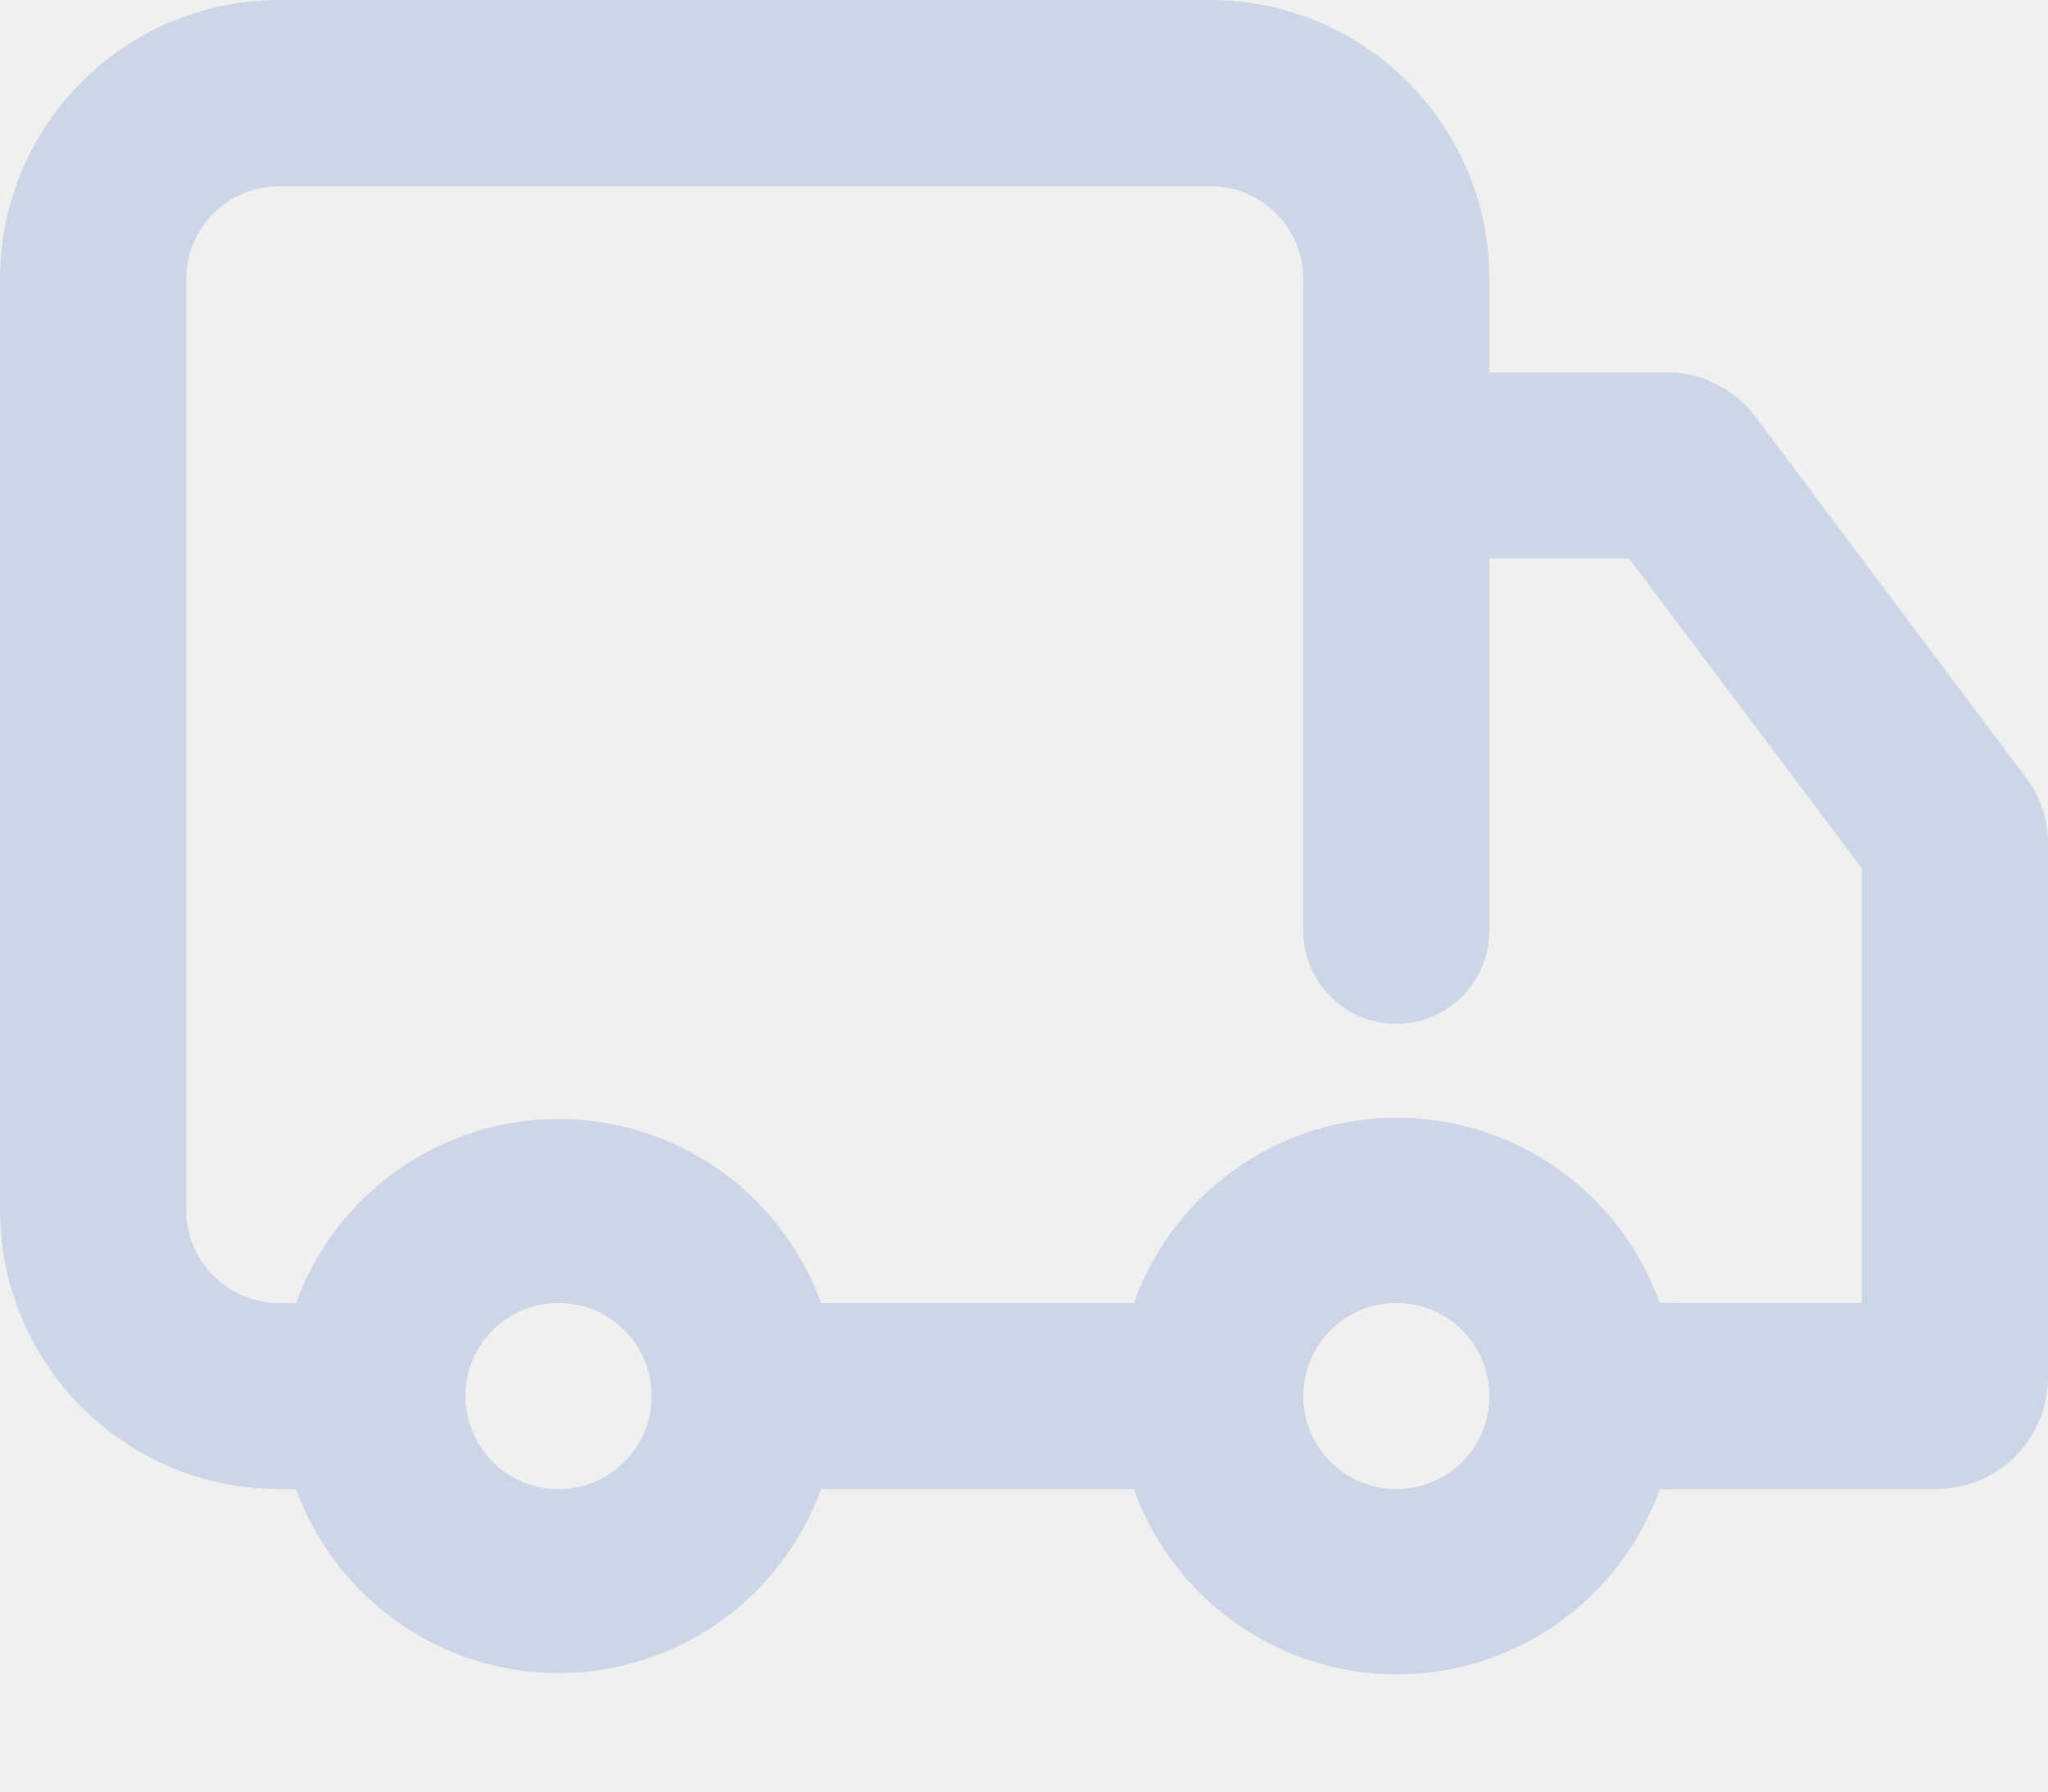
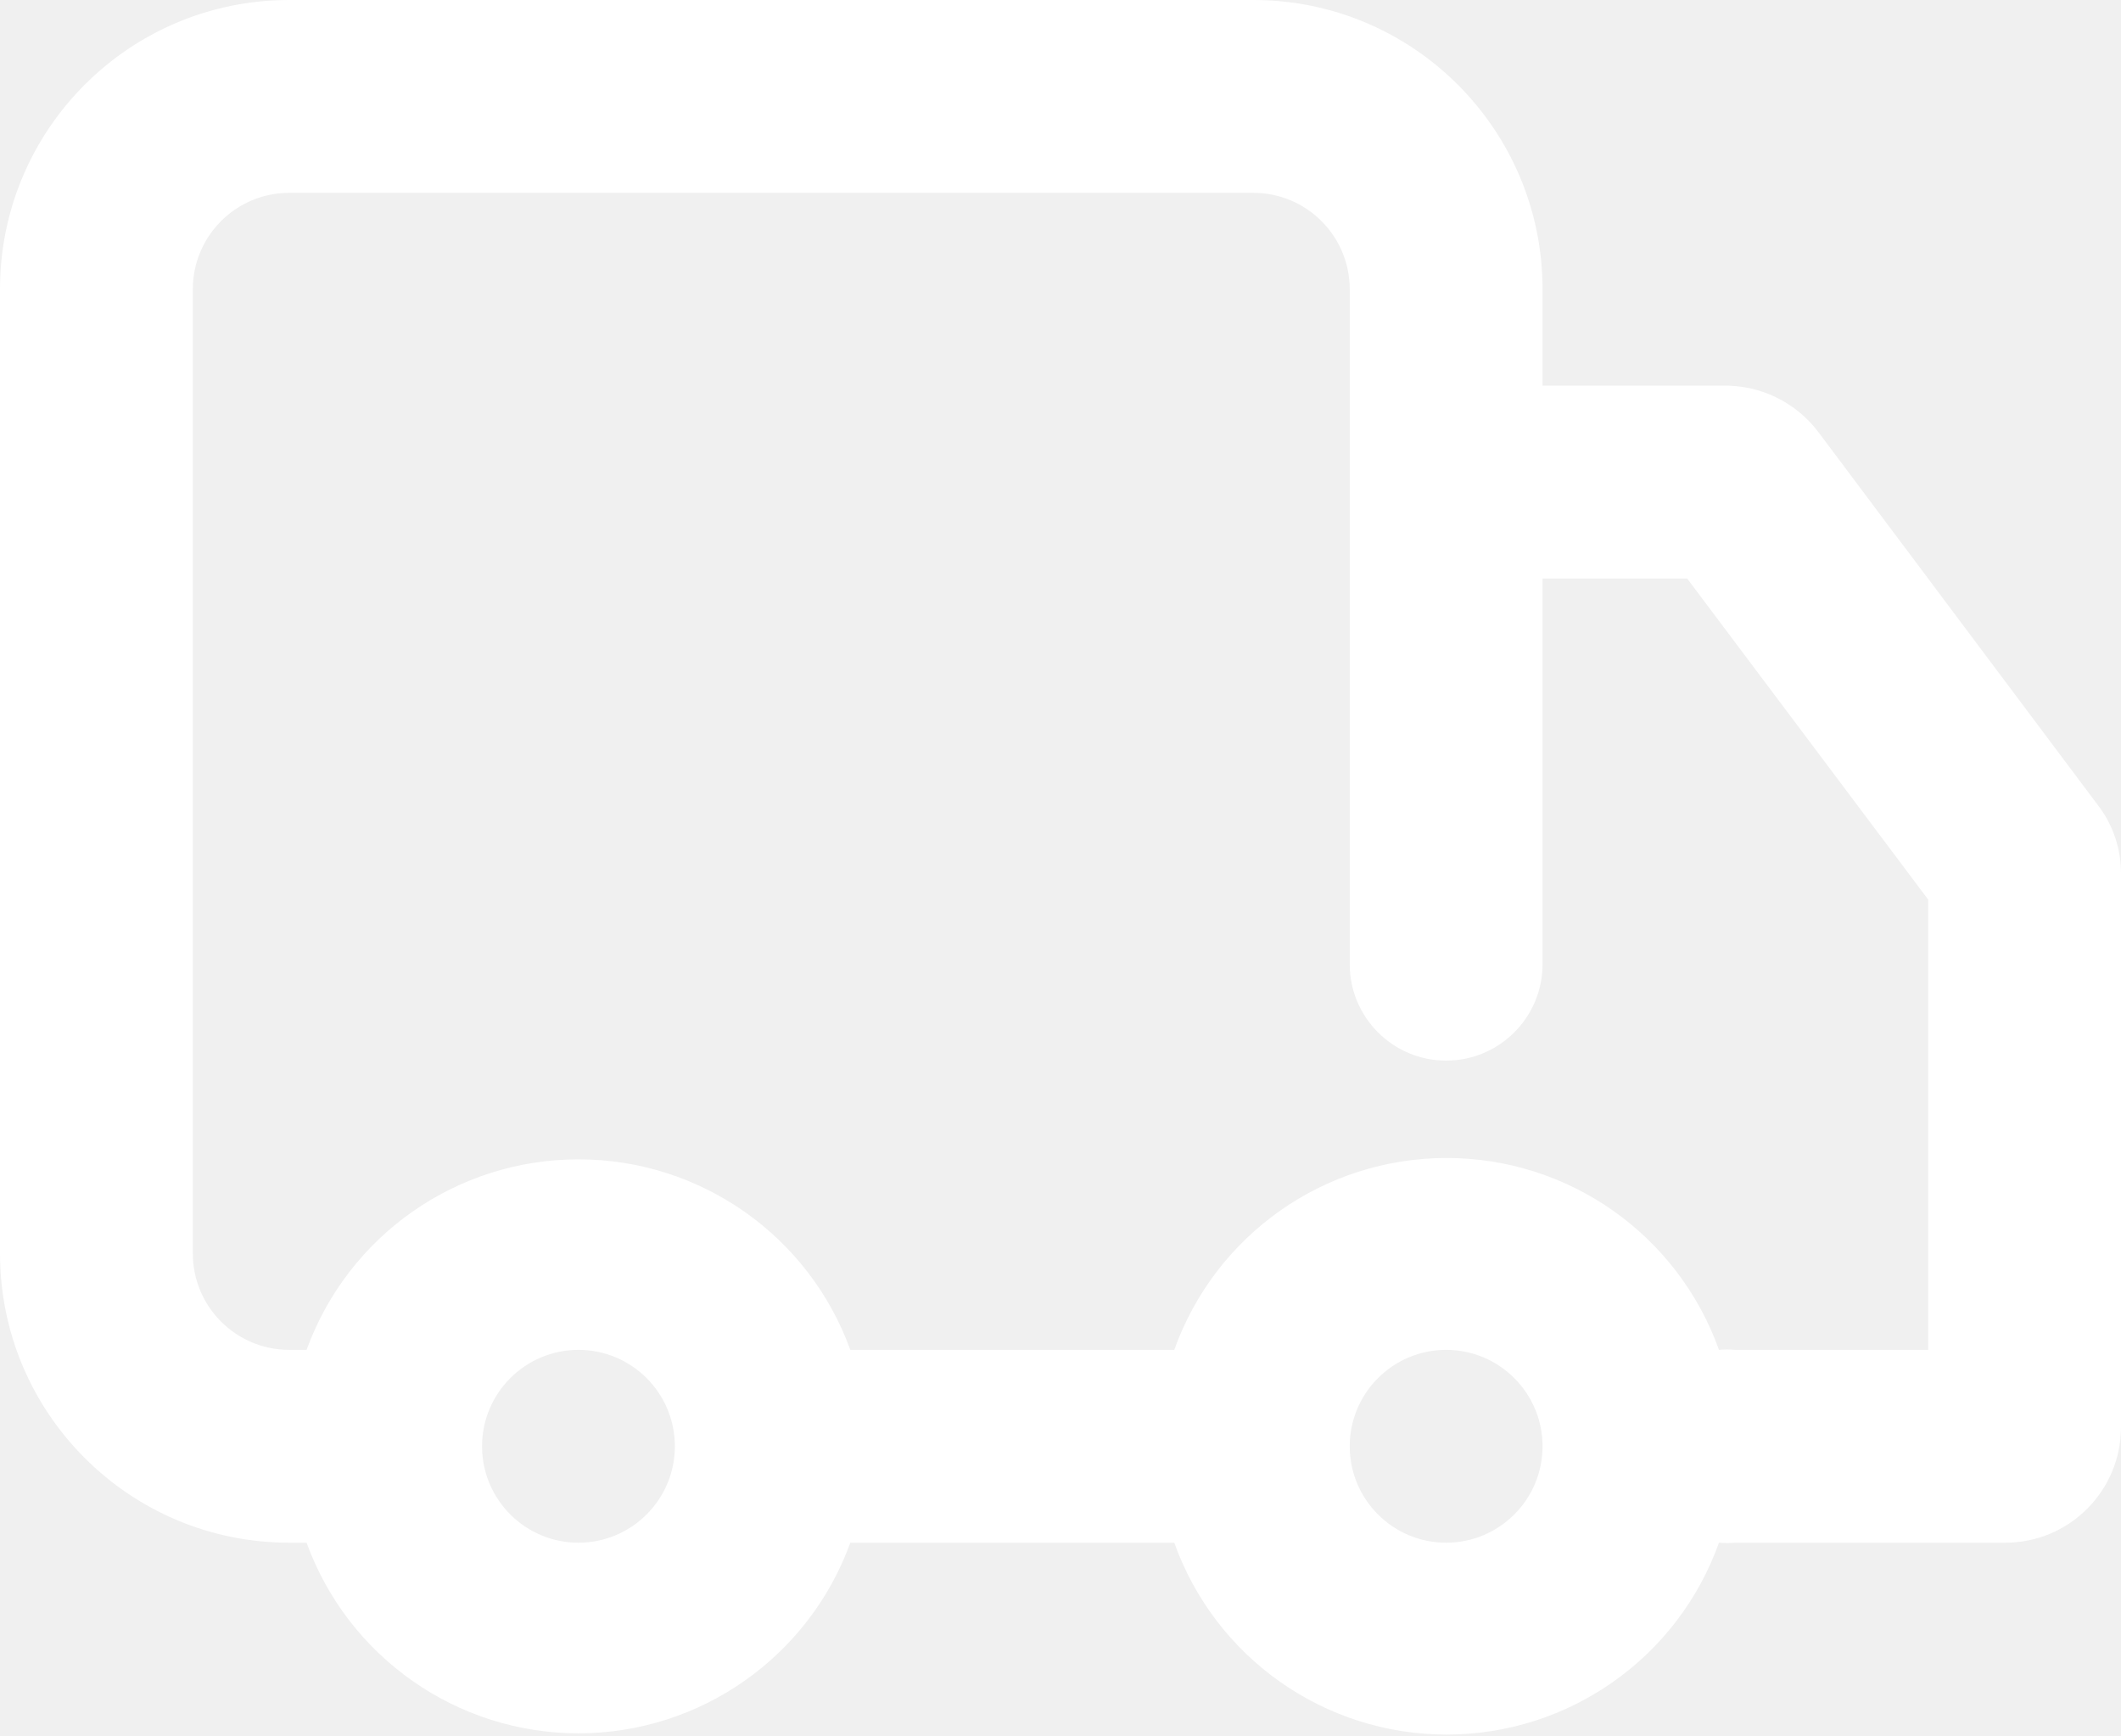
- <svg xmlns="http://www.w3.org/2000/svg" width="16" height="14" viewBox="0 0 16 14" fill="none">
-   <path fill-rule="evenodd" clip-rule="evenodd" d="M12.989 2.909C13.274 2.901 13.545 3.031 13.716 3.258L15.825 6.073C15.941 6.223 16.002 6.407 16 6.596V10.764C16 11.246 15.609 11.636 15.127 11.636H13.091C13.05 11.64 13.008 11.64 12.967 11.636C12.657 12.504 11.835 13.084 10.913 13.084C9.991 13.084 9.168 12.504 8.858 11.636H6.415C6.101 12.499 5.282 13.074 4.364 13.074C3.446 13.074 2.626 12.499 2.313 11.636H2.182C0.977 11.636 0 10.659 0 9.455V2.182C0 0.977 0.977 0 2.182 0H9.455C10.659 0 11.636 0.977 11.636 2.182V2.909H12.989ZM3.636 10.909C3.636 11.311 3.962 11.636 4.364 11.636C4.765 11.636 5.091 11.311 5.091 10.909C5.091 10.507 4.765 10.182 4.364 10.182C3.962 10.182 3.636 10.507 3.636 10.909ZM10.909 11.636C10.507 11.636 10.182 11.311 10.182 10.909C10.182 10.507 10.507 10.182 10.909 10.182C11.311 10.182 11.636 10.507 11.636 10.909C11.636 11.311 11.311 11.636 10.909 11.636ZM13.091 10.182H14.545V6.785L12.727 4.364H11.636V7.273C11.636 7.674 11.311 8 10.909 8C10.507 8 10.182 7.674 10.182 7.273V2.182C10.182 1.78 9.856 1.455 9.455 1.455H2.182C1.78 1.455 1.455 1.78 1.455 2.182V9.455C1.455 9.856 1.78 10.182 2.182 10.182H2.313C2.626 9.319 3.446 8.744 4.364 8.744C5.282 8.744 6.101 9.319 6.415 10.182H8.858C9.168 9.314 9.991 8.734 10.913 8.734C11.835 8.734 12.657 9.314 12.967 10.182C13.008 10.178 13.05 10.178 13.091 10.182Z" fill="#CDD6E6" />
+ <svg xmlns="http://www.w3.org/2000/svg" width="22" height="18" viewBox="0 0 22 18" fill="none">
+   <path fill-rule="evenodd" clip-rule="evenodd" d="M17.86 4C18.251 3.989 18.624 4.168 18.86 4.48L21.76 8.35C21.919 8.556 22.003 8.81 22 9.07V14.8C22 15.463 21.463 16 20.8 16H18C17.943 16.005 17.887 16.005 17.83 16C17.403 17.194 16.273 17.99 15.005 17.99C13.737 17.99 12.607 17.194 12.18 16H8.82C8.389 17.186 7.262 17.977 6 17.977C4.738 17.977 3.611 17.186 3.18 16H3C1.343 16 0 14.657 0 13V3C0 1.343 1.343 0 3 0H13C14.657 0 16 1.343 16 3V4H17.86ZM5 15C5 15.552 5.448 16 6 16C6.552 16 7 15.552 7 15C7 14.448 6.552 14 6 14C5.448 14 5 14.448 5 15ZM15 16C14.448 16 14 15.552 14 15C14 14.448 14.448 14 15 14C15.552 14 16 14.448 16 15C16 15.552 15.552 16 15 16ZM18 14H20V9.33L17.5 6H16V10C16 10.552 15.552 11 15 11C14.448 11 14 10.552 14 10V3C14 2.448 13.552 2 13 2H3C2.448 2 2 2.448 2 3V13C2 13.552 2.448 14 3 14H3.18C3.611 12.813 4.738 12.024 6 12.024C7.262 12.024 8.389 12.813 8.82 14H12.18C12.607 12.806 13.737 12.01 15.005 12.01C16.273 12.01 17.403 12.806 17.83 14C17.887 13.995 17.943 13.995 18 14Z" fill="white" />
</svg>
